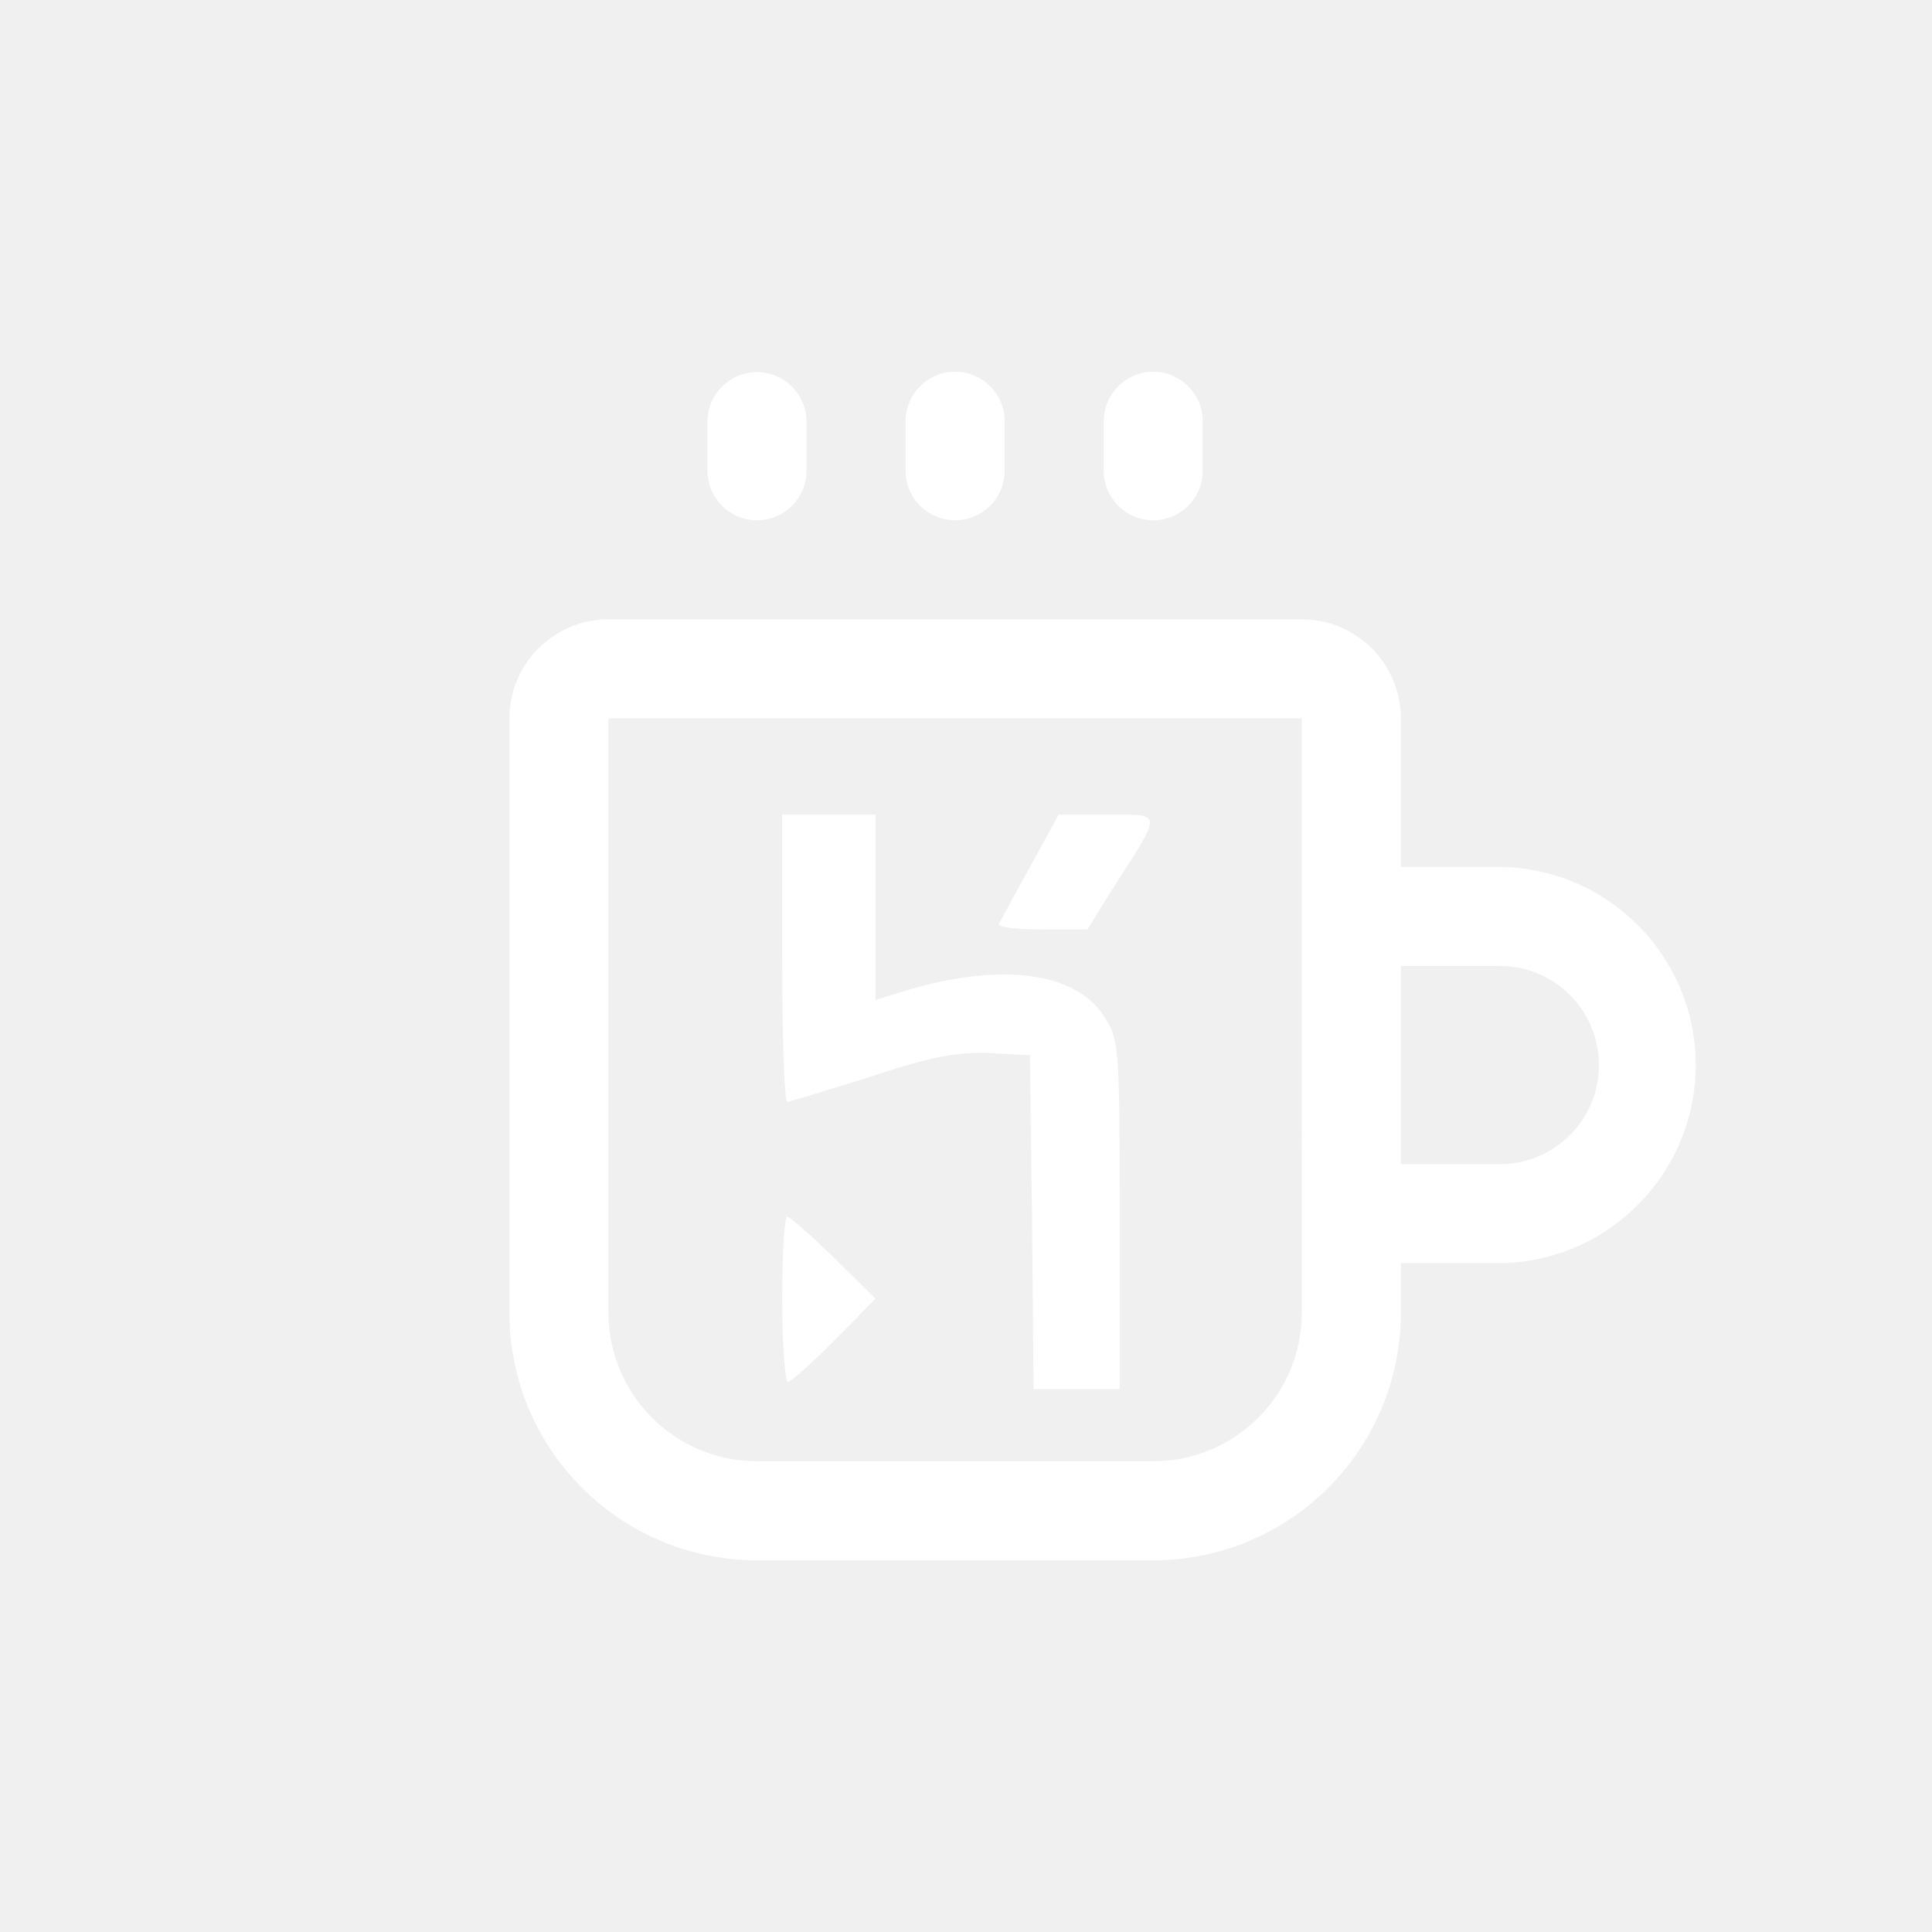
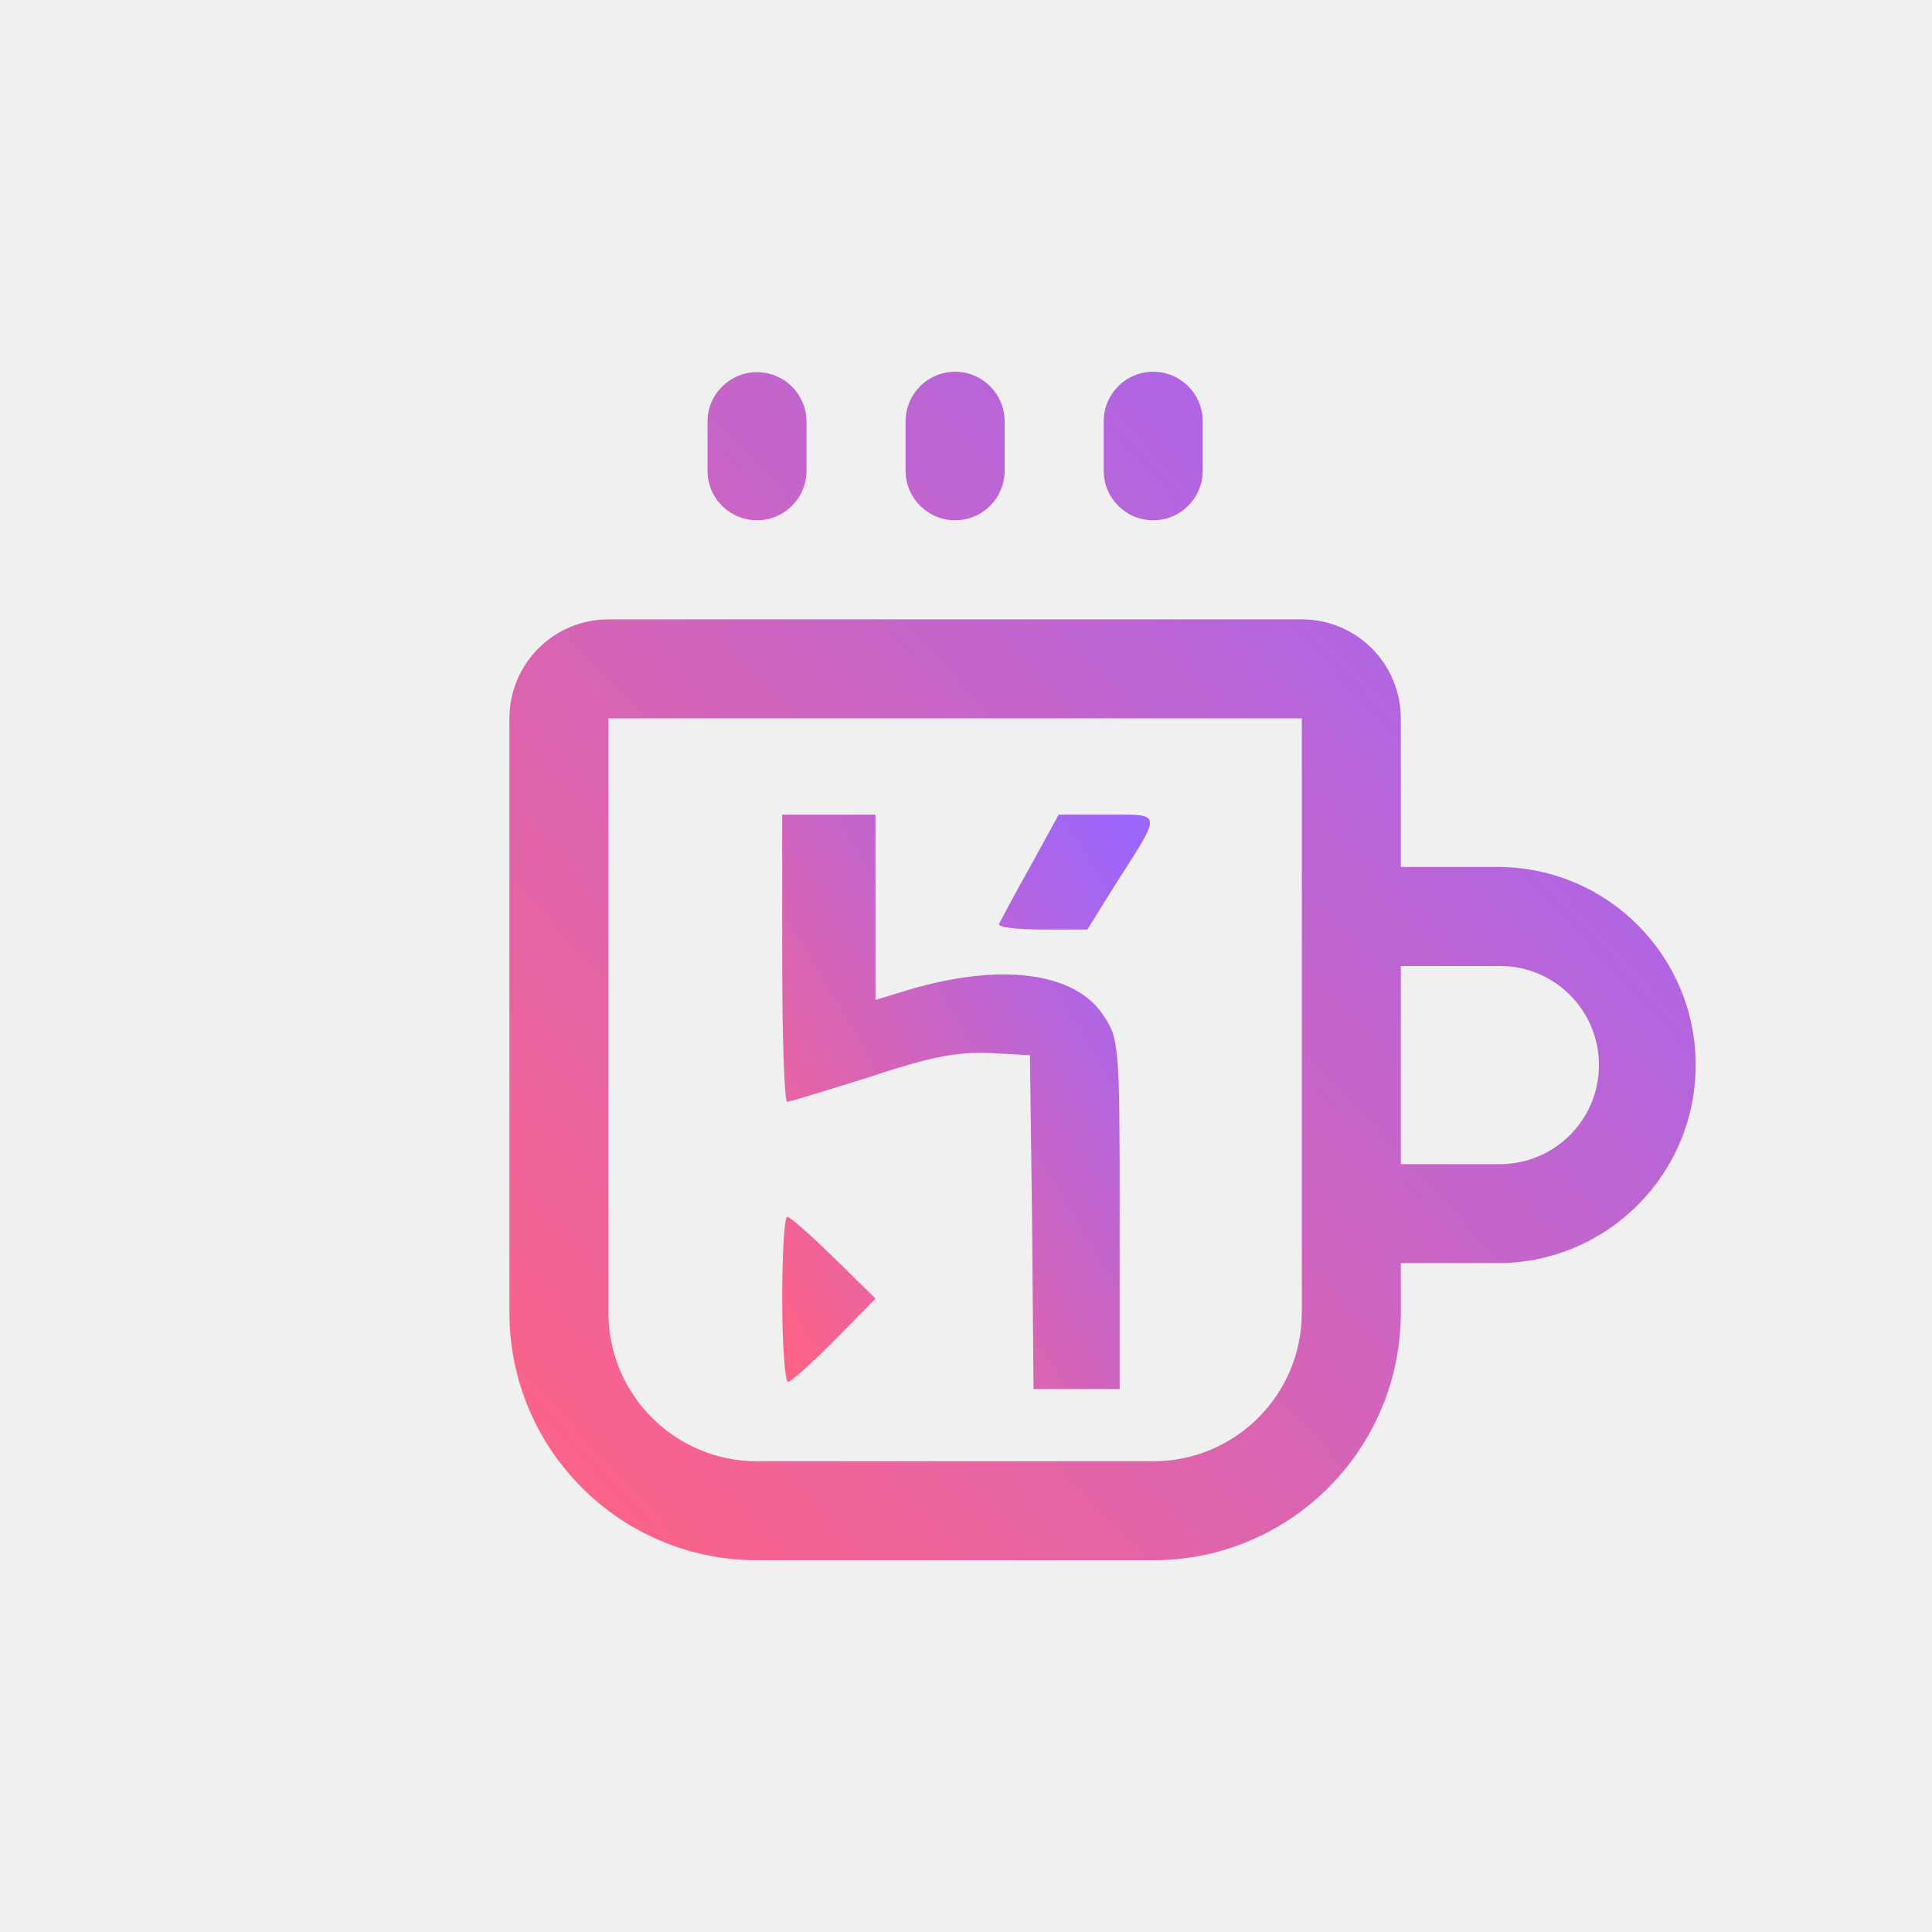
<svg xmlns="http://www.w3.org/2000/svg" width="512" height="512" viewBox="0 0 512 512">
  <defs>
+     <linearGradient id="linear-gradient" y1="0.967" x2="1" y2="0.035" gradientUnits="objectBoundingBox">
+       <stop offset="0" stop-color="#ff6384" />
+       <stop offset="1" stop-color="#96f" />
+     </linearGradient>
    <clipPath id="clip-heroku_logo">
      <rect width="512" height="512" />
    </clipPath>
  </defs>
  <g id="heroku_logo" clip-path="url(#clip-heroku_logo)">
    <path id="cup" d="M1258.484,572.235h-26.249v13.124a65.62,65.62,0,0,1-65.62,65.621H1061.621A65.621,65.621,0,0,1,996,585.359V427.869a26.249,26.249,0,0,1,26.248-26.248h183.739a26.248,26.248,0,0,1,26.248,26.248v39.372h26.249a52.5,52.5,0,0,1,0,104.993Zm-52.5-144.366H1022.248v157.49a39.374,39.374,0,0,0,39.374,39.372h104.992a39.372,39.372,0,0,0,39.373-39.372Zm52.5,65.621h-26.249v52.5h26.249a26.248,26.248,0,0,0,0-52.5Zm-91.869-118.117a13.124,13.124,0,0,1-13.124-13.124V349.124a13.124,13.124,0,1,1,26.248,0v13.125A13.124,13.124,0,0,1,1166.614,375.373Zm-52.5,0a13.124,13.124,0,0,1-13.124-13.124V349.124a13.124,13.124,0,1,1,26.248,0v13.125A13.125,13.125,0,0,1,1114.118,375.373Zm-52.5,0a13.125,13.125,0,0,1-13.125-13.124V349.124a13.125,13.125,0,0,1,26.249,0v13.125A13.125,13.125,0,0,1,1061.621,375.373Z" transform="translate(-861 -237.49)" fill="#fff" fill-rule="evenodd" />
-     <path id="heroku-svgrepo-com" d="M7.735,41.439c0,20.931.572,38.06,1.332,38.06.572,0,10.465-3.046,22.074-6.659,15.792-5.327,23.405-6.659,31.59-6.282l10.654.572.572,44.147.383,44.336H97.173V109.18c0-45.1-.189-46.428-4.378-52.709-7.613-11.42-27.212-13.895-51.572-6.659l-8.756,2.663V3.379H7.729v38.06ZM73.39,17.273c-4.19,7.425-7.8,14.272-8.185,15.032-.383.949,4.755,1.52,11.42,1.52H88.611l6.847-11.037c13.129-20.553,13.323-19.41-1.52-19.41H81L73.385,17.267ZM7.735,131.826c0,11.986.76,21.885,1.52,21.885s6.282-4.944,12.369-11.037l10.848-11.037L21.435,120.789c-6.087-5.9-11.608-10.848-12.369-10.848s-1.332,9.894-1.332,21.885Z" transform="translate(199.557 212.509)" fill="#fff" />
+     <g id="Group_191">
+       <path id="heroku-svgrepo-com" d="M7.735,41.439c0,20.931.572,38.06,1.332,38.06.572,0,10.465-3.046,22.074-6.659,15.792-5.327,23.405-6.659,31.59-6.282l10.654.572.572,44.147.383,44.336H97.173V109.18c0-45.1-.189-46.428-4.378-52.709-7.613-11.42-27.212-13.895-51.572-6.659l-8.756,2.663V3.379H7.729v38.06ZM73.39,17.273c-4.19,7.425-7.8,14.272-8.185,15.032-.383.949,4.755,1.52,11.42,1.52H88.611l6.847-11.037c13.129-20.553,13.323-19.41-1.52-19.41H81L73.385,17.267ZM7.735,131.826c0,11.986.76,21.885,1.52,21.885s6.282-4.944,12.369-11.037l10.848-11.037L21.435,120.789c-6.087-5.9-11.608-10.848-12.369-10.848s-1.332,9.894-1.332,21.885Z" transform="translate(199.557 212.509)" fill="url(#linear-gradient)" />
+       <path id="cup-2" d="M1258.484,572.235h-26.249v13.124a65.62,65.62,0,0,1-65.62,65.621H1061.621A65.621,65.621,0,0,1,996,585.359V427.869a26.249,26.249,0,0,1,26.248-26.248h183.739a26.248,26.248,0,0,1,26.248,26.248v39.372h26.249a52.5,52.5,0,0,1,0,104.993Zm-52.5-144.366H1022.248v157.49a39.374,39.374,0,0,0,39.374,39.372h104.992a39.372,39.372,0,0,0,39.373-39.372Zm52.5,65.621h-26.249v52.5h26.249a26.248,26.248,0,0,0,0-52.5Zm-91.869-118.117a13.124,13.124,0,0,1-13.124-13.124V349.124a13.124,13.124,0,1,1,26.248,0v13.125A13.124,13.124,0,0,1,1166.614,375.373Zm-52.5,0a13.124,13.124,0,0,1-13.124-13.124V349.124a13.124,13.124,0,1,1,26.248,0v13.125A13.125,13.125,0,0,1,1114.118,375.373Zm-52.5,0a13.125,13.125,0,0,1-13.125-13.124V349.124a13.125,13.125,0,0,1,26.249,0v13.125A13.125,13.125,0,0,1,1061.621,375.373Z" transform="translate(-861 -237.49)" fill-rule="evenodd" fill="url(#linear-gradient)" />
+     </g>
  </g>
</svg>
